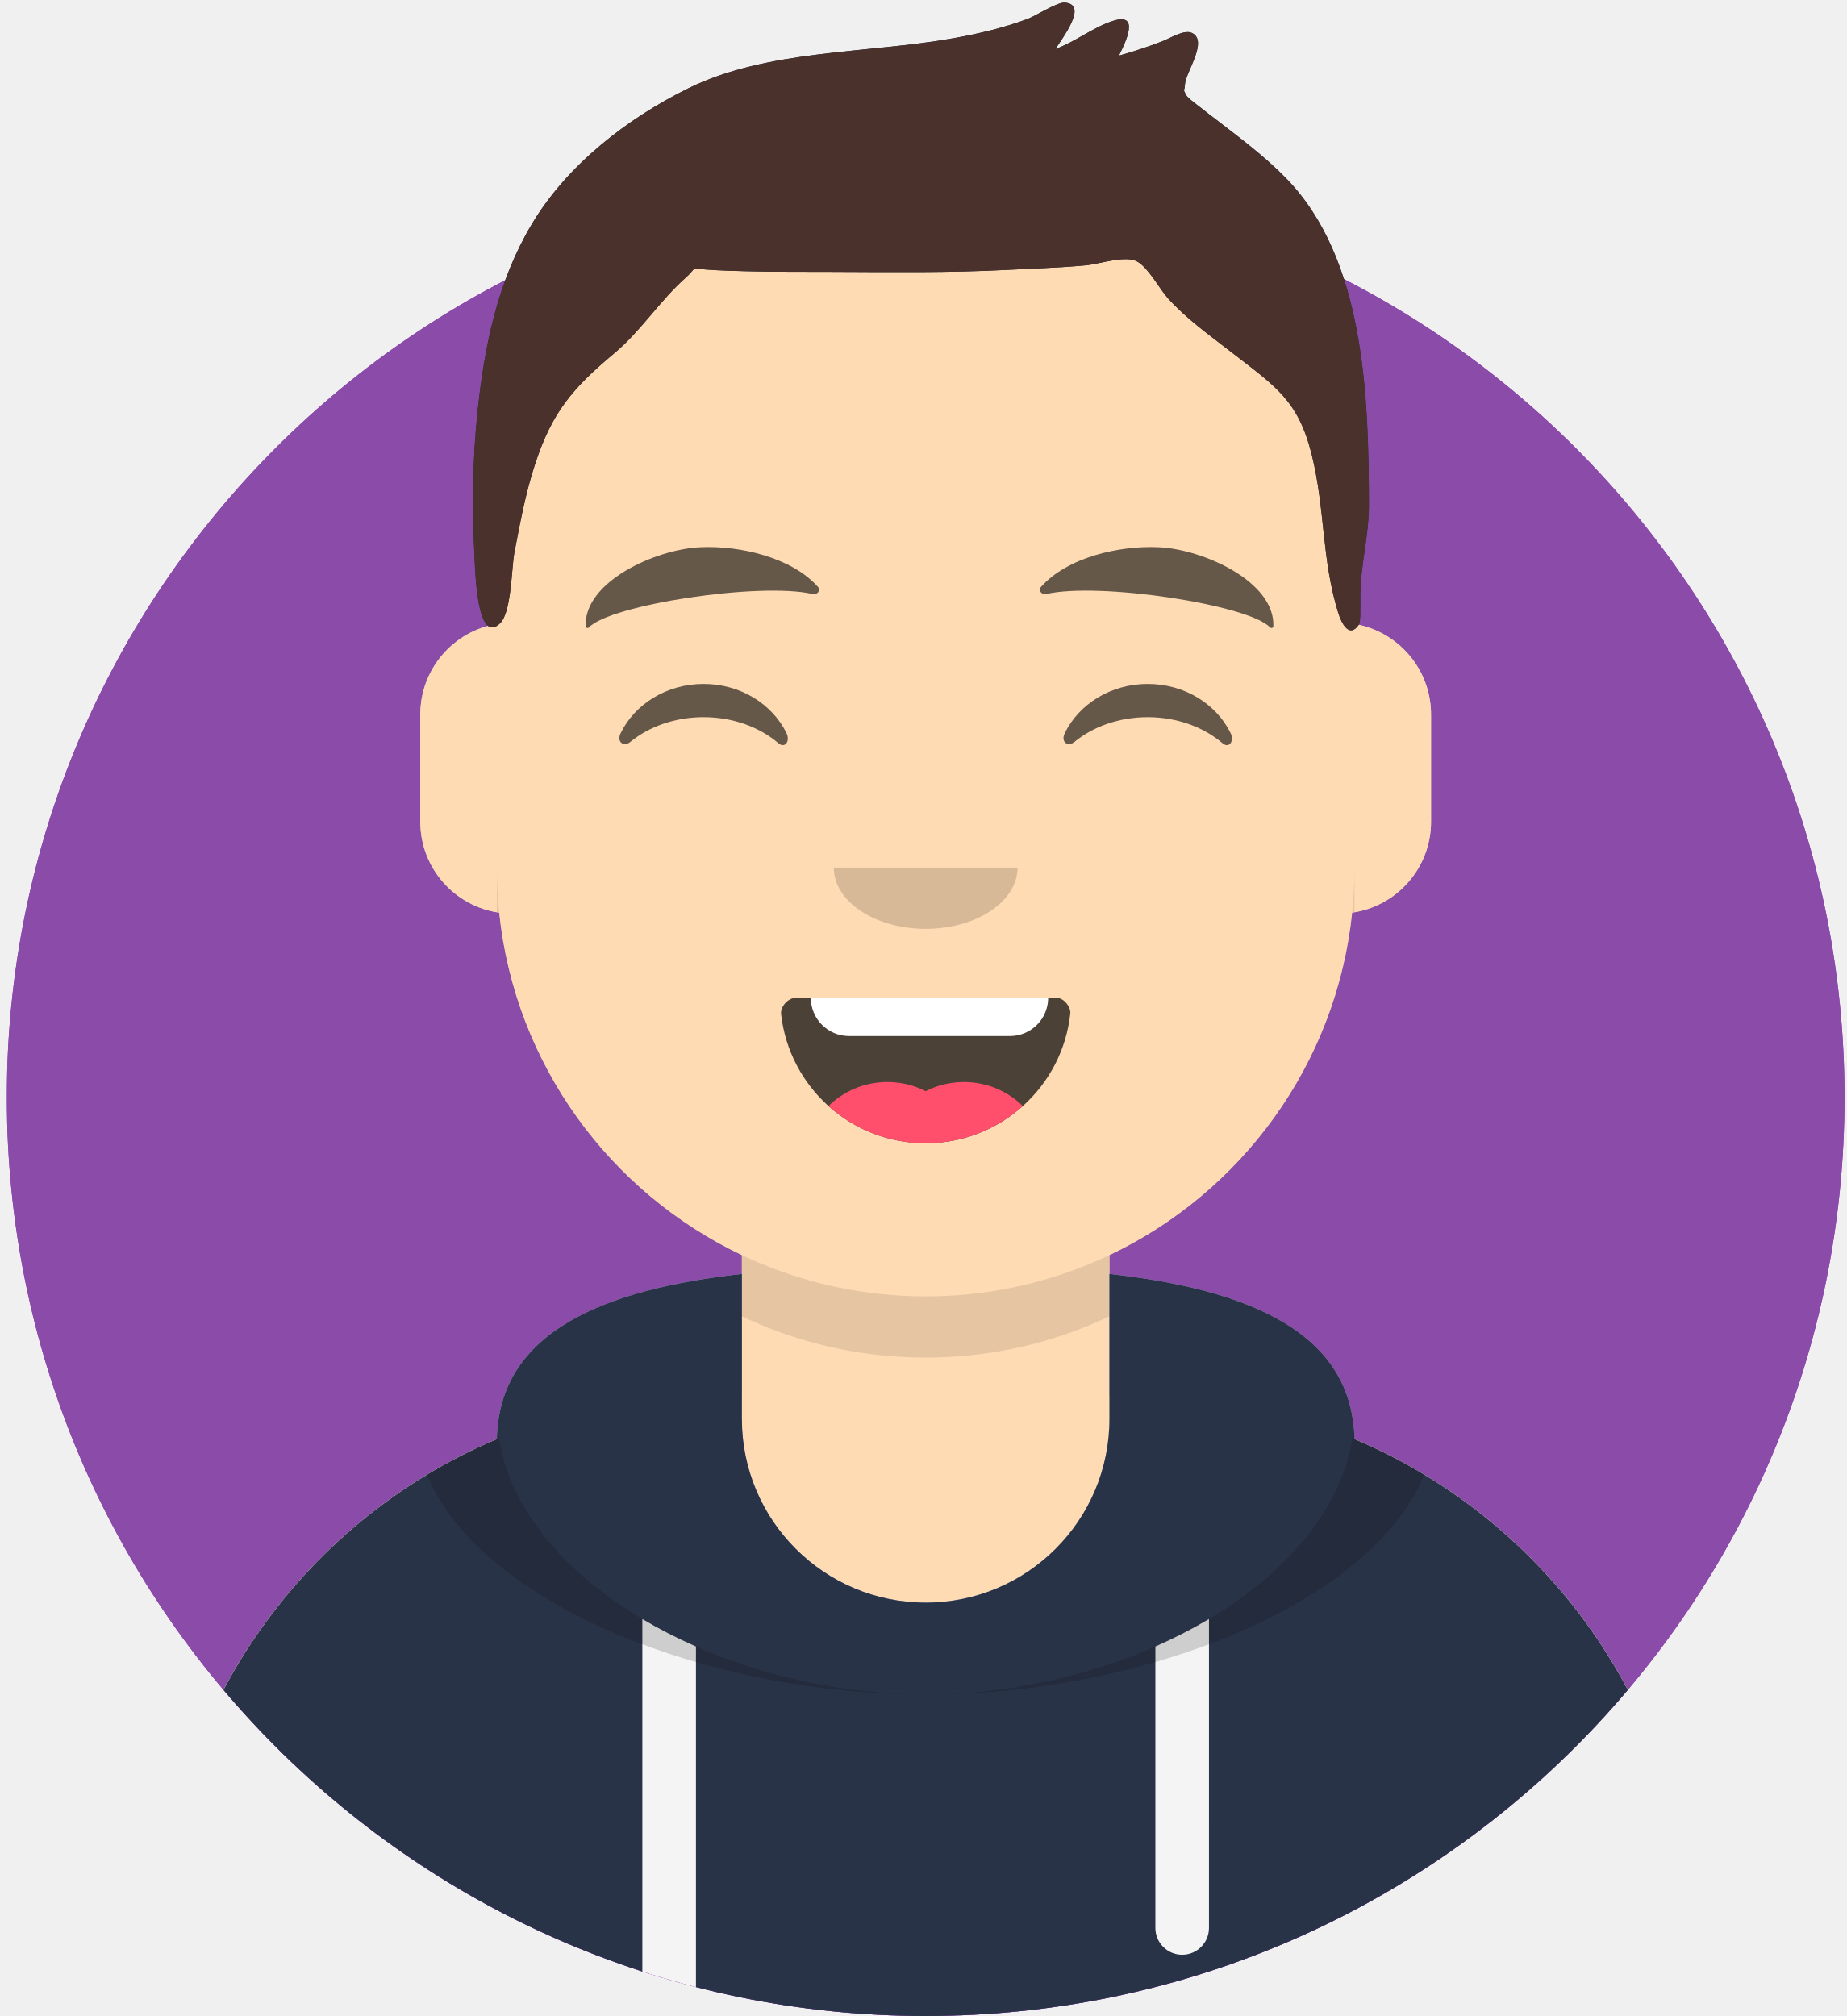
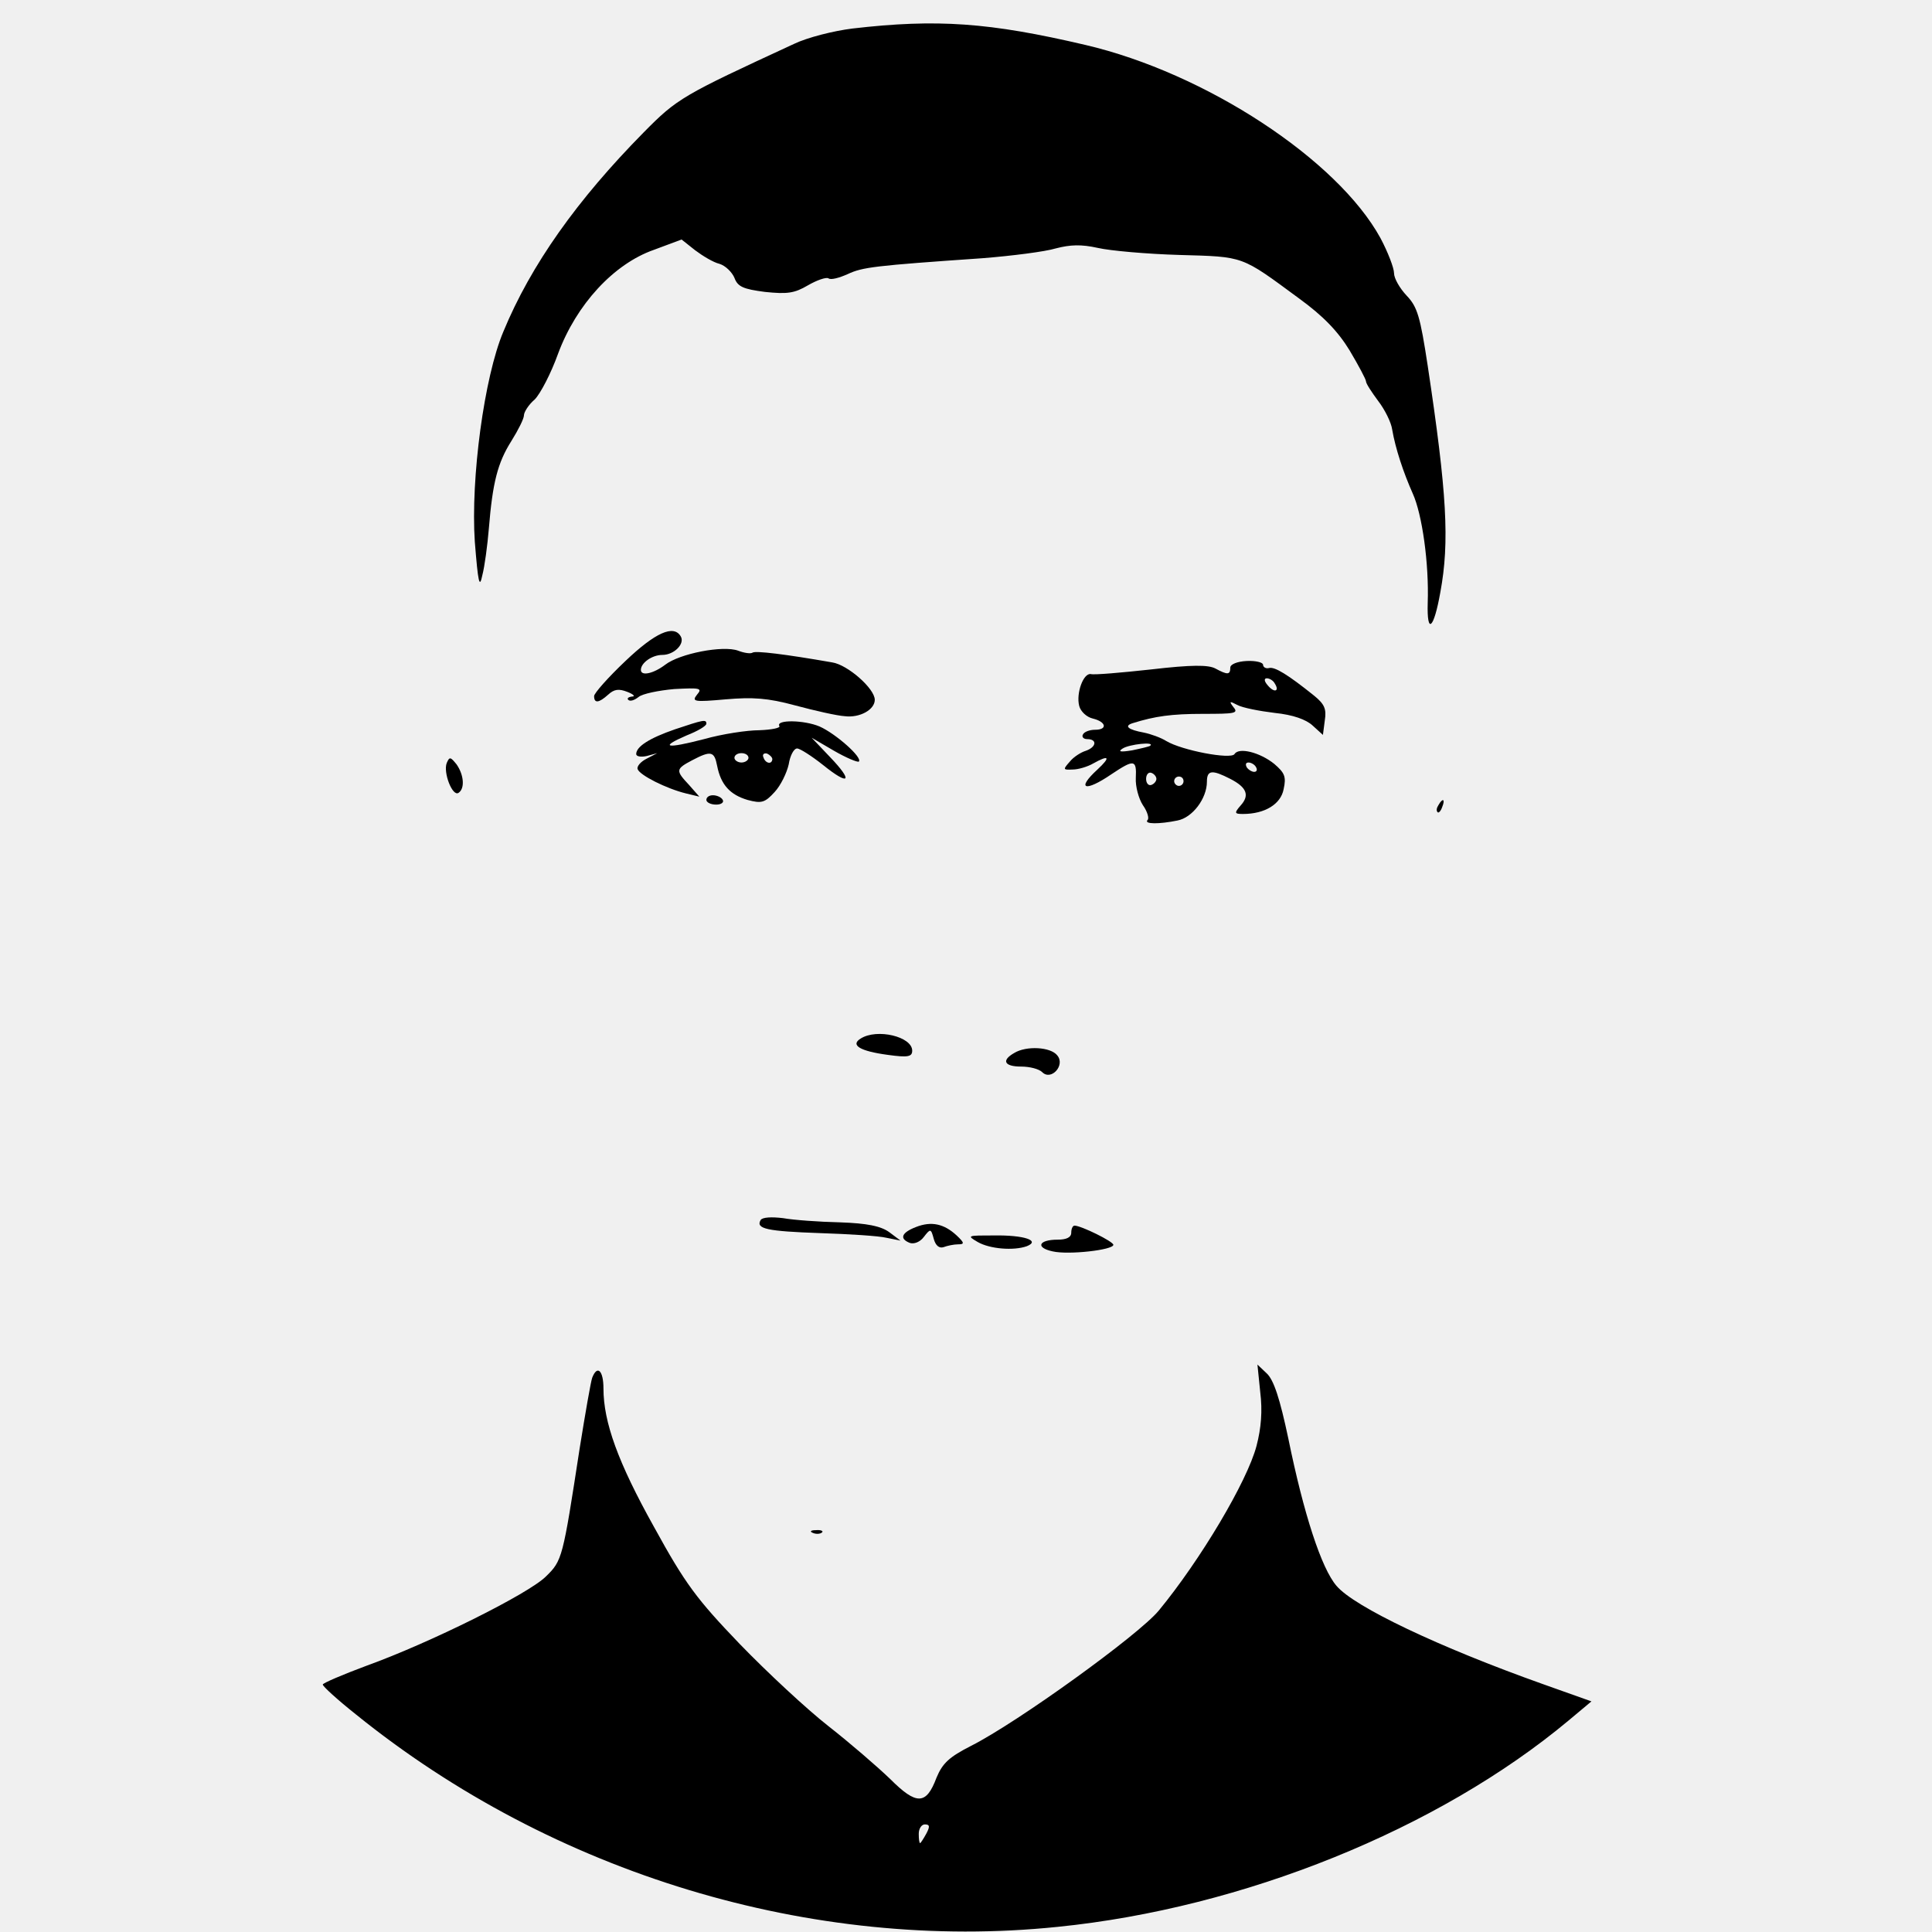
- <svg xmlns="http://www.w3.org/2000/svg" xmlns:xlink="http://www.w3.org/1999/xlink" width="217px" height="237px" viewBox="0 0 217 237" version="1.1">
-   <defs>
-     <circle id="path-1" cx="108" cy="108" r="108" />
-     <path d="M-3.19744231e-14,144 L-3.19744231e-14,-1.42108547e-14 L237.6,-1.42108547e-14 L237.6,144 L226.8,144 C226.8,203.647 178.447,252 118.8,252 C59.153,252 10.8,203.647 10.8,144 L10.8,144 L-3.19744231e-14,144 Z" id="path-3" />
-     <path d="M90,0 C117.835,-5.11323436e-15 140.4,22.565 140.4,50.4 L140.401,55.949 C145.508,56.807 149.4,61.249 149.4,66.6 L149.4,79.2 C149.4,84.647 145.367,89.152 140.125,89.893 C138.265,107.718 127.114,122.78 111.601,130.149 L111.6,146.7 L115.2,146.7 C150.988,146.7 180,175.712 180,211.5 L180,219.6 L0,219.6 L0,211.5 C-4.38277231e-15,175.712 29.012,146.7 64.8,146.7 L68.4,146.7 L68.4,130.15 C52.886,122.78 41.735,107.718 39.875,89.893 C34.633,89.152 30.6,84.647 30.6,79.2 L30.6,66.6 C30.6,61.249 34.492,56.806 39.6,55.949 L39.6,50.4 C39.6,22.565 62.165,5.11323436e-15 90,0 Z" id="path-5" />
-     <path d="M140.401,11.764 C156.691,13.587 169.2,18.597 169.2,31.569 L169.194,31.18 C192.467,41.01 208.8,64.047 208.8,90.9 L208.8,99 L28.8,99 L28.8,90.9 C28.8,64.047 45.133,41.01 68.406,31.18 C68.653,18.496 81.073,13.568 97.2,11.764 L97.2,28.8 C97.2,40.729 106.871,50.4 118.8,50.4 C130.729,50.4 140.4,40.729 140.4,28.8 L140.4,28.8 Z" id="path-7" />
-     <path d="M31.606,13.615 C32.558,22.158 39.803,28.8 48.6,28.8 C57.424,28.8 64.687,22.117 65.603,13.536 C65.676,12.845 64.905,11.7 63.938,11.7 C50.534,11.7 40.264,11.7 33.378,11.7 C32.406,11.7 31.511,12.761 31.606,13.615 Z" id="path-9" />
-     <rect id="path-11" x="0" y="0" width="237.6" height="252" />
-     <path d="M118.135,20.928 C115.651,18.39 112.767,16.236 109.962,14.076 C109.343,13.6 108.715,13.135 108.109,12.641 C107.972,12.528 106.563,11.519 106.394,11.148 C105.988,10.254 106.224,10.95 106.28,9.884 C106.35,8.535 109.1,4.727 107.048,3.854 C106.146,3.47 104.536,4.492 103.67,4.83 C101.977,5.49 100.263,6.054 98.512,6.54 C99.351,4.869 100.95,1.524 97.944,2.419 C95.603,3.116 93.421,4.91 91.068,5.753 C91.847,4.477 94.96,0.523 92.147,0.302 C91.271,0.233 88.724,1.875 87.782,2.226 C84.959,3.275 82.075,3.953 79.111,4.487 C69.033,6.304 57.248,5.786 47.923,10.374 C40.735,13.911 33.636,19.4 29.484,26.389 C25.481,33.125 23.984,40.498 23.146,48.217 C22.532,53.882 22.482,59.738 22.769,65.424 C22.863,67.287 23.073,75.874 25.779,73.273 C27.127,71.978 27.117,66.745 27.457,64.974 C28.133,61.451 28.783,57.911 29.91,54.5 C31.895,48.49 34.238,45.687 39.184,41.547 C42.359,38.89 44.588,35.3 47.625,32.62 C48.99,31.416 47.949,31.542 50.143,31.7 C51.616,31.806 53.097,31.846 54.574,31.885 C57.99,31.974 61.412,31.951 64.829,31.963 C71.711,31.988 78.561,32.085 85.437,31.725 C88.492,31.565 91.556,31.478 94.603,31.195 C96.306,31.038 99.326,29.947 100.728,30.78 C102.01,31.543 103.342,34.034 104.263,35.054 C106.438,37.464 109.032,39.305 111.576,41.282 C116.881,45.403 119.559,46.98 121.17,53.421 C122.775,59.838 122.325,65.791 124.312,72.106 C124.662,73.217 125.586,75.13 126.726,73.415 C126.937,73.096 126.883,71.345 126.883,70.337 C126.883,66.27 127.913,63.218 127.9,59.123 C127.849,46.674 127.447,30.442 118.135,20.928 Z" id="path-13" />
-   </defs>
-   <g id="Website" stroke="none" stroke-width="1" fill="none" fill-rule="evenodd">
-     <g id="mf-avatar" transform="translate(-10, -15)">
-       <g id="Circle" transform="translate(10.8, 36)">
-         <mask id="mask-2" fill="white">
-           <use xlink:href="#path-1" />
-         </mask>
-         <use id="Circle-Background" fill="#972dc2" xlink:href="#path-1" />
-         <g id="🖍-Circle-Color" mask="url(#mask-2)" fill="#8a4ca8">
-           <rect id="🖍Color" x="0" y="0" width="216.445" height="216" />
-         </g>
-       </g>
-       <mask id="mask-4" fill="white">
-         <use xlink:href="#path-3" />
-       </mask>
-       <g id="Mask" />
-       <g id="Avataaar" mask="url(#mask-4)">
-         <g id="Body" transform="translate(28.8, 32.4)">
-           <mask id="mask-6" fill="white">
-             <use xlink:href="#path-5" />
-           </mask>
-           <use fill="#D0C6AC" xlink:href="#path-5" />
-           <g id="Skin/👶🏻-05-Pale" mask="url(#mask-6)" fill="#FFDBB4">
-             <g transform="translate(-28.8, 0)" id="Color">
-               <rect x="0" y="0" width="238.384" height="220.355" />
-             </g>
-           </g>
-           <path d="M39.6,84.6 C39.6,112.435 62.165,135 90,135 C117.835,135 140.4,112.435 140.4,84.6 L140.4,84.6 L140.4,91.8 C140.4,119.635 117.835,142.2 90,142.2 C62.165,142.2 39.6,119.635 39.6,91.8 Z" id="Neck-Shadow" fill-opacity="0.1" fill="#000000" mask="url(#mask-6)" />
-         </g>
-         <g id="Clothing/Hoodie" transform="translate(0, 153)">
-           <mask id="mask-8" fill="white">
-             <use xlink:href="#path-7" />
-           </mask>
-           <use id="Hoodie" fill="#B7C1DB" fill-rule="evenodd" xlink:href="#path-7" />
-           <g id="Color/Palette/Slate" mask="url(#mask-8)" fill="#293347" fill-rule="evenodd">
-             <rect id="🖍Color" x="0" y="0" width="238.491" height="99" />
-           </g>
-           <path d="M91.8,55.565 L91.8,99 L85.5,99 L85.499,52.335 C87.483,53.514 89.592,54.594 91.8,55.565 Z M152.101,52.334 L152.1,88.65 C152.1,90.39 150.69,91.8 148.95,91.8 C147.21,91.8 145.8,90.39 145.8,88.65 L145.801,55.565 C148.009,54.594 150.118,53.513 152.101,52.334 Z" id="Straps" fill="#F4F4F4" fill-rule="evenodd" mask="url(#mask-8)" />
-           <path d="M155.733,11.451 C169.28,14.013 178.65,19.118 178.65,29.077 C178.65,46.818 148.916,61.2 118.8,61.2 C88.684,61.2 58.95,46.818 58.95,29.077 C58.95,19.118 68.32,14.013 81.867,11.451 C73.689,14.466 68.4,19.534 68.4,27.969 C68.4,46.322 93.439,61.2 118.8,61.2 C144.161,61.2 169.2,46.322 169.2,27.969 C169.2,19.71 164.13,14.679 156.241,11.642 Z" id="Shadow" fill-opacity="0.16" fill="#000000" fill-rule="evenodd" mask="url(#mask-8)" />
-         </g>
-         <g id="Face" transform="translate(68.4, 73.8)">
-           <g id="Mouth/Smile" transform="translate(1.8, 46.8)">
-             <mask id="mask-10" fill="white">
-               <use xlink:href="#path-9" />
-             </mask>
-             <use id="Mouth" fill-opacity="0.7" fill="#000000" fill-rule="evenodd" xlink:href="#path-9" />
-             <path d="M39.6,1.8 L58.5,1.8 C60.985,1.8 63,3.815 63,6.3 L63,11.7 C63,14.185 60.985,16.2 58.5,16.2 L39.6,16.2 C37.115,16.2 35.1,14.185 35.1,11.7 L35.1,6.3 C35.1,3.815 37.115,1.8 39.6,1.8 Z" id="Teeth" fill="#FFFFFF" fill-rule="evenodd" mask="url(#mask-10)" />
-             <g id="Tongue" stroke-width="1" fill-rule="evenodd" mask="url(#mask-10)" fill="#FF4F6D">
-               <g transform="translate(34.2, 21.6)">
-                 <circle cx="9.9" cy="9.9" r="9.9" />
-                 <circle cx="18.9" cy="9.9" r="9.9" />
-               </g>
-             </g>
-           </g>
-           <g id="Nose/Default" transform="translate(25.2, 36)" fill="#000000" fill-opacity="0.16">
-             <path d="M14.4,7.2 C14.4,11.176 19.235,14.4 25.2,14.4 L25.2,14.4 C31.165,14.4 36,11.176 36,7.2" id="Nose" />
-           </g>
-           <g id="Eyes/Happy-😁" transform="translate(0, 7.2)" fill="#000000" fill-opacity="0.6">
-             <path d="M14.544,20.203 C16.206,16.784 19.948,14.4 24.298,14.4 C28.632,14.4 32.363,16.767 34.034,20.166 C34.53,21.176 33.824,22.003 33.112,21.39 C30.906,19.494 27.773,18.309 24.298,18.309 C20.931,18.309 17.886,19.421 15.694,21.214 C14.892,21.87 14.058,21.203 14.544,20.203 Z" id="Squint" />
-             <path d="M66.744,20.203 C68.406,16.784 72.148,14.4 76.498,14.4 C80.832,14.4 84.563,16.767 86.234,20.166 C86.73,21.176 86.024,22.003 85.312,21.39 C83.106,19.494 79.973,18.309 76.498,18.309 C73.131,18.309 70.086,19.421 67.894,21.214 C67.092,21.87 66.258,21.203 66.744,20.203 Z" id="Squint" />
-           </g>
-           <g id="Eyebrow/Natural/Default-Natural" fill="#000000" fill-opacity="0.6">
-             <path d="M23.435,5.589 C18.25,6.285 10.164,10.805 10.84,16.036 C10.862,16.207 11.121,16.261 11.233,16.118 C13.471,13.248 30.774,9.033 37.075,9.913 C37.652,9.994 38.032,9.399 37.639,9.027 C34.269,5.845 28.08,4.961 23.435,5.589" id="Eyebrow" transform="translate(24.3, 10.8) rotate(5) translate(-24.3, -10.8) " />
-             <path d="M76.535,5.589 C71.35,6.285 63.264,10.805 63.94,16.036 C63.962,16.207 64.221,16.261 64.333,16.118 C66.571,13.248 83.874,9.033 90.175,9.913 C90.752,9.994 91.132,9.399 90.739,9.027 C87.369,5.845 81.18,4.961 76.535,5.589" id="Eyebrow" transform="translate(77.4, 10.8) scale(-1, 1) rotate(5) translate(-77.4, -10.8) " />
-           </g>
-         </g>
-         <g id="Top">
-           <mask id="mask-12" fill="white">
-             <use xlink:href="#path-11" />
-           </mask>
-           <g id="Mask" />
-           <g mask="url(#mask-12)">
-             <g transform="translate(43, 15)">
-               <mask id="mask-14" fill="white">
-                 <use xlink:href="#path-13" />
-               </mask>
-               <use id="Short-Hair" stroke="none" fill="#1F3140" fill-rule="evenodd" xlink:href="#path-13" />
-               <g id="Color/Hair/Brown-Dark" stroke="none" fill="none" mask="url(#mask-14)" fill-rule="evenodd">
-                 <g transform="translate(-43.1, -15)" fill="#4A312C" id="Color">
-                   <rect x="0" y="0" width="239.107" height="252.406" />
-                 </g>
-               </g>
-             </g>
-           </g>
-         </g>
-       </g>
-     </g>
+ <svg xmlns="http://www.w3.org/2000/svg" version="1.0" width="413pt" height="413pt" viewBox="0 0 413 413" preserveAspectRatio="xMidYMid meet">
+   <g transform="translate(0,413) scale(0.1,-0.1)" fill="#000000" stroke="none">
+     <path d="M1822 4069 c-40 -5 -96 -19 -125 -33 -238 -110 -249 -116 -321 -189 -142 -144 -241 -283 -300 -426 -41 -97 -70 -314 -61 -449 7 -88 10 -101 16 -72 5 19 11 64 14 100 8 99 19 141 48 187 15 24 27 48 27 55 0 7 10 23 23 34 12 12 35 56 50 98 39 105 119 192 205 222 l59 22 29 -23 c16 -12 39 -26 52 -29 13 -4 27 -18 32 -30 7 -19 19 -24 65 -30 48 -5 63 -3 92 14 19 11 39 18 44 15 5 -4 23 1 41 9 32 15 57 18 288 34 63 5 134 14 157 21 31 8 54 9 90 1 26 -6 105 -13 174 -15 140 -4 131 -1 256 -93 51 -37 83 -70 108 -111 19 -32 35 -62 35 -66 0 -5 12 -23 26 -42 14 -18 28 -46 30 -61 7 -41 24 -92 44 -137 20 -44 35 -149 32 -234 -2 -69 13 -56 27 23 20 108 14 212 -27 484 -16 105 -22 126 -45 150 -15 16 -27 37 -27 48 0 11 -13 45 -29 75 -92 168 -374 353 -631 413 -205 48 -317 56 -498 35z" />
+     <path d="M1337 2717 c-37 -35 -67 -69 -67 -75 0 -16 10 -15 30 3 13 12 23 13 41 6 13 -5 18 -10 10 -10 -8 -1 -11 -4 -8 -7 4 -4 13 -1 22 6 8 7 43 14 76 17 56 3 61 2 49 -12 -12 -15 -6 -16 61 -10 58 5 90 3 149 -13 41 -11 89 -22 106 -23 32 -4 64 14 64 35 0 24 -58 75 -91 80 -103 18 -163 25 -170 21 -4 -3 -18 -1 -31 4 -32 12 -125 -6 -156 -30 -25 -19 -52 -25 -52 -11 0 15 24 32 46 32 25 0 49 24 39 40 -15 25 -54 8 -118 -53z" />
+     <path d="M2630 2703 c0 -16 -6 -16 -32 -2 -15 8 -51 8 -137 -2 -64 -7 -122 -12 -129 -10 -16 3 -32 -41 -25 -68 3 -12 16 -24 29 -27 29 -7 32 -24 5 -24 -11 0 -23 -4 -26 -10 -3 -5 1 -10 9 -10 22 0 20 -17 -3 -25 -10 -3 -26 -13 -34 -23 -15 -17 -15 -18 6 -17 12 0 32 6 44 13 34 19 38 14 9 -13 -46 -42 -27 -49 30 -10 48 32 54 32 52 -8 -1 -18 6 -44 15 -58 10 -14 14 -29 10 -32 -8 -9 25 -9 64 -1 32 6 63 47 63 83 0 25 11 26 50 6 35 -18 42 -35 22 -57 -14 -16 -13 -18 5 -18 47 0 81 21 87 53 6 27 2 35 -20 54 -31 25 -76 36 -85 21 -8 -12 -113 8 -146 28 -11 7 -33 15 -48 18 -33 6 -43 14 -24 20 48 15 83 20 151 20 67 0 76 1 65 14 -10 13 -9 14 8 5 11 -6 47 -13 80 -17 39 -4 67 -14 81 -27 l22 -20 4 31 c4 25 -1 35 -23 53 -56 45 -84 62 -96 59 -7 -2 -13 2 -13 7 0 5 -16 9 -35 8 -20 -1 -35 -7 -35 -14z m95 -34 c11 -17 -1 -21 -15 -4 -8 9 -8 15 -2 15 6 0 14 -5 17 -11z m-266 -133 c-2 -2 -20 -6 -39 -10 -25 -4 -31 -3 -20 4 14 9 69 15 59 6z m226 -46 c3 -5 2 -10 -4 -10 -5 0 -13 5 -16 10 -3 6 -2 10 4 10 5 0 13 -4 16 -10z m-213 -25 c0 -5 -5 -11 -11 -13 -6 -2 -11 4 -11 13 0 9 5 15 11 13 6 -2 11 -8 11 -13z m58 -5 c0 -5 -4 -10 -10 -10 -5 0 -10 5 -10 10 0 6 5 10 10 10 6 0 10 -4 10 -10z" />
+     <path d="M1443 2571 c-55 -19 -83 -37 -83 -53 0 -5 10 -7 23 -4 l22 6 -23 -12 c-12 -6 -21 -16 -19 -22 4 -13 62 -42 103 -52 l29 -7 -22 25 c-29 31 -29 34 7 53 40 21 47 19 53 -12 8 -41 28 -62 65 -73 30 -8 37 -6 58 17 13 14 26 41 30 59 3 19 11 34 18 34 6 0 31 -16 55 -35 57 -46 66 -36 15 17 l-39 41 48 -28 c26 -15 50 -25 53 -23 8 9 -50 60 -84 75 -33 14 -94 15 -86 1 3 -4 -16 -8 -43 -9 -26 0 -79 -8 -118 -19 -81 -21 -97 -18 -37 8 23 9 42 20 42 25 0 10 -7 8 -67 -12z m157 -61 c0 -5 -7 -10 -15 -10 -8 0 -15 5 -15 10 0 6 7 10 15 10 8 0 15 -4 15 -10z m51 -3 c-1 -12 -15 -9 -19 4 -3 6 1 10 8 8 6 -3 11 -8 11 -12z" />
+     <path d="M955 2499 c-8 -20 12 -72 25 -64 14 9 12 38 -4 61 -13 16 -15 17 -21 3z" />
+     <path d="M1510 2420 c0 -5 9 -10 21 -10 11 0 17 5 14 10 -3 6 -13 10 -21 10 -8 0 -14 -4 -14 -10z" />
+     <path d="M3075 2409 c-4 -6 -5 -12 -2 -15 2 -3 7 2 10 11 7 17 1 20 -8 4z" />
+     <path d="M1840 1910 c-23 -14 -2 -27 58 -35 43 -6 52 -4 52 9 0 30 -75 48 -110 26z" />
+     <path d="M2168 1879 c-28 -16 -21 -29 15 -29 18 0 38 -5 45 -12 19 -19 50 15 32 36 -14 18 -66 21 -92 5z" />
+     <path d="M1626 1522 c-11 -19 14 -24 127 -28 62 -2 126 -6 142 -10 l30 -6 -24 18 c-18 13 -47 19 -105 21 -45 1 -100 5 -122 9 -25 3 -44 2 -48 -4z" />
+     <path d="M1958 1507 c-31 -12 -36 -25 -13 -34 9 -3 22 2 30 13 14 18 15 18 21 -4 4 -15 12 -21 21 -18 8 3 22 6 31 6 14 0 14 3 -3 19 -27 25 -54 31 -87 18z" />
+     <path d="M2290 1495 c0 -10 -10 -15 -29 -15 -41 0 -48 -17 -11 -25 34 -8 130 3 130 14 0 7 -69 41 -83 41 -4 0 -7 -7 -7 -15z" />
+     <path d="M2090 1475 c26 -15 77 -19 105 -9 30 12 -6 24 -70 23 -57 0 -59 0 -35 -14z" />
+     <path d="M2694 1154 c5 -40 2 -77 -8 -115 -20 -76 -120 -244 -209 -352 -43 -52 -302 -239 -401 -289 -47 -24 -61 -37 -74 -68 -22 -59 -43 -59 -99 -3 -27 26 -86 77 -132 113 -46 36 -131 115 -190 176 -92 96 -116 128 -183 250 -77 138 -108 224 -108 296 0 38 -13 51 -24 23 -3 -8 -15 -77 -27 -152 -36 -234 -37 -239 -72 -273 -37 -37 -248 -142 -384 -191 -51 -19 -93 -37 -93 -40 0 -4 32 -33 71 -64 422 -341 975 -508 1500 -454 397 40 814 209 1092 441 l49 41 -104 37 c-222 79 -403 165 -441 210 -32 37 -70 153 -103 315 -18 85 -31 125 -46 139 l-20 19 6 -59z m-714 -944 c-6 -11 -12 -20 -13 -20 -2 0 -3 9 -3 20 0 11 6 20 13 20 11 0 11 -5 3 -20z" />
+     <path d="M1738 853 c7 -3 16 -2 19 1 4 3 -2 6 -13 5 -11 0 -14 -3 -6 -6z" />
  </g>
</svg>
